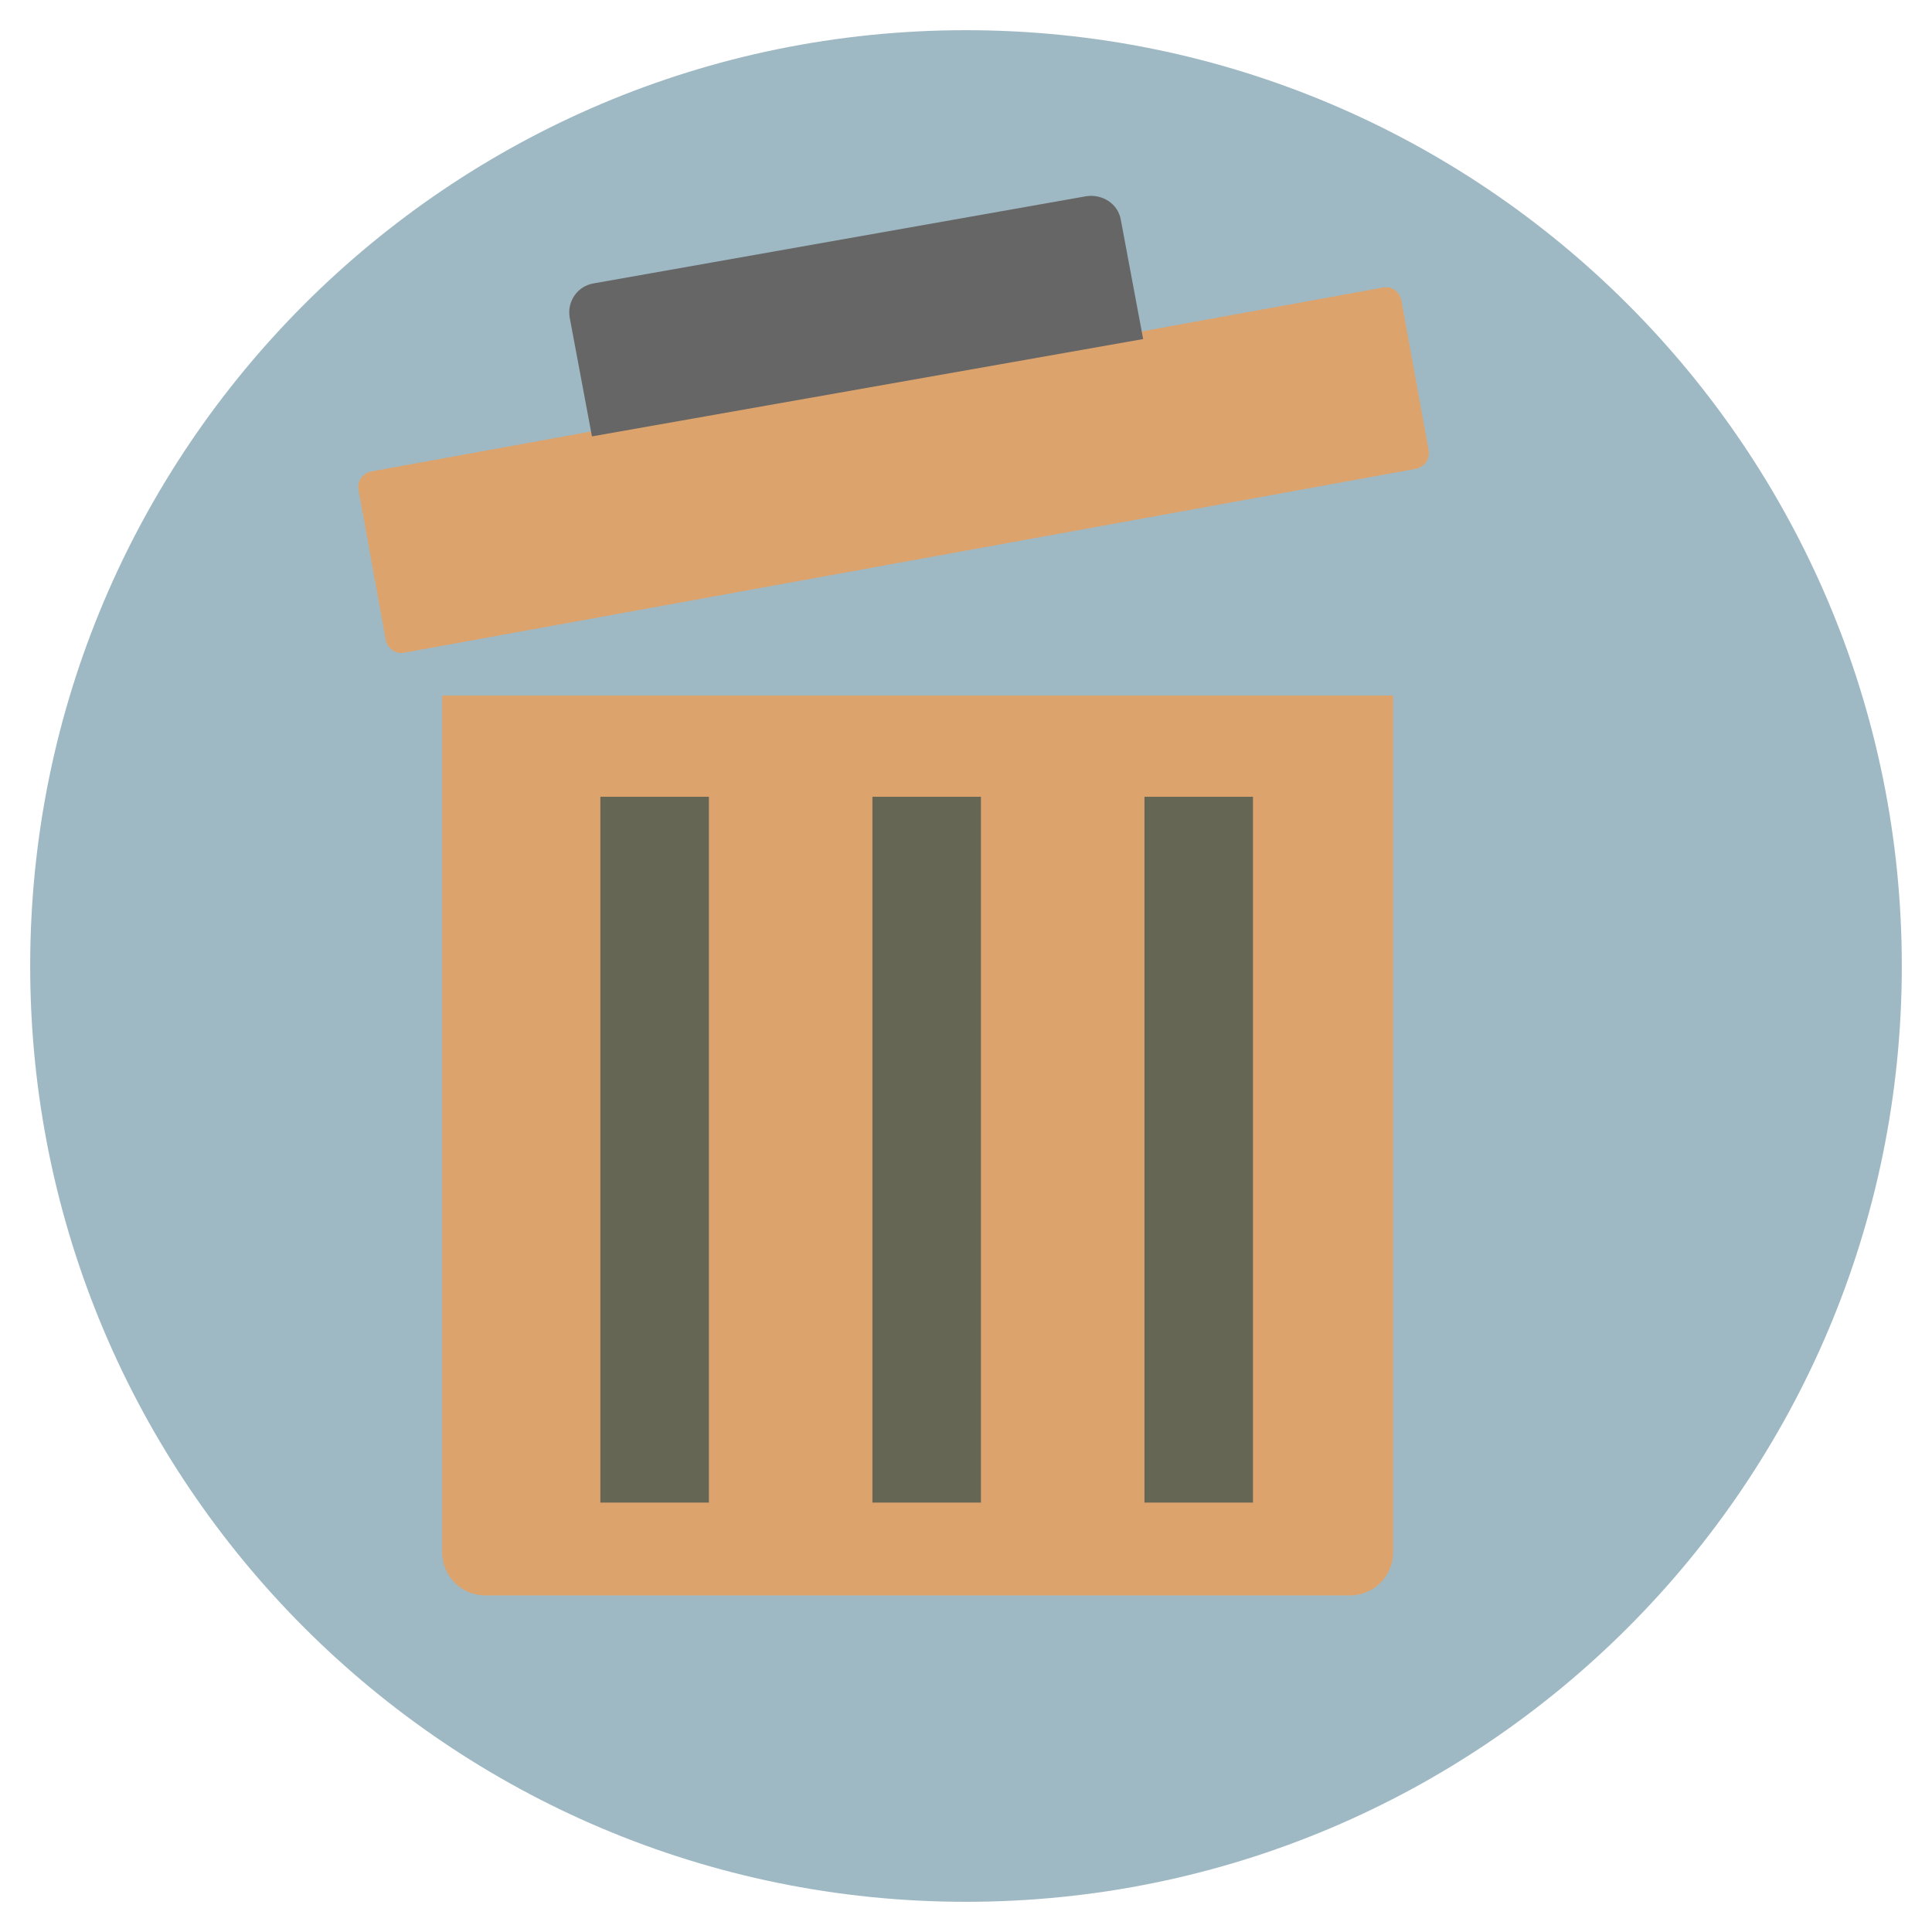
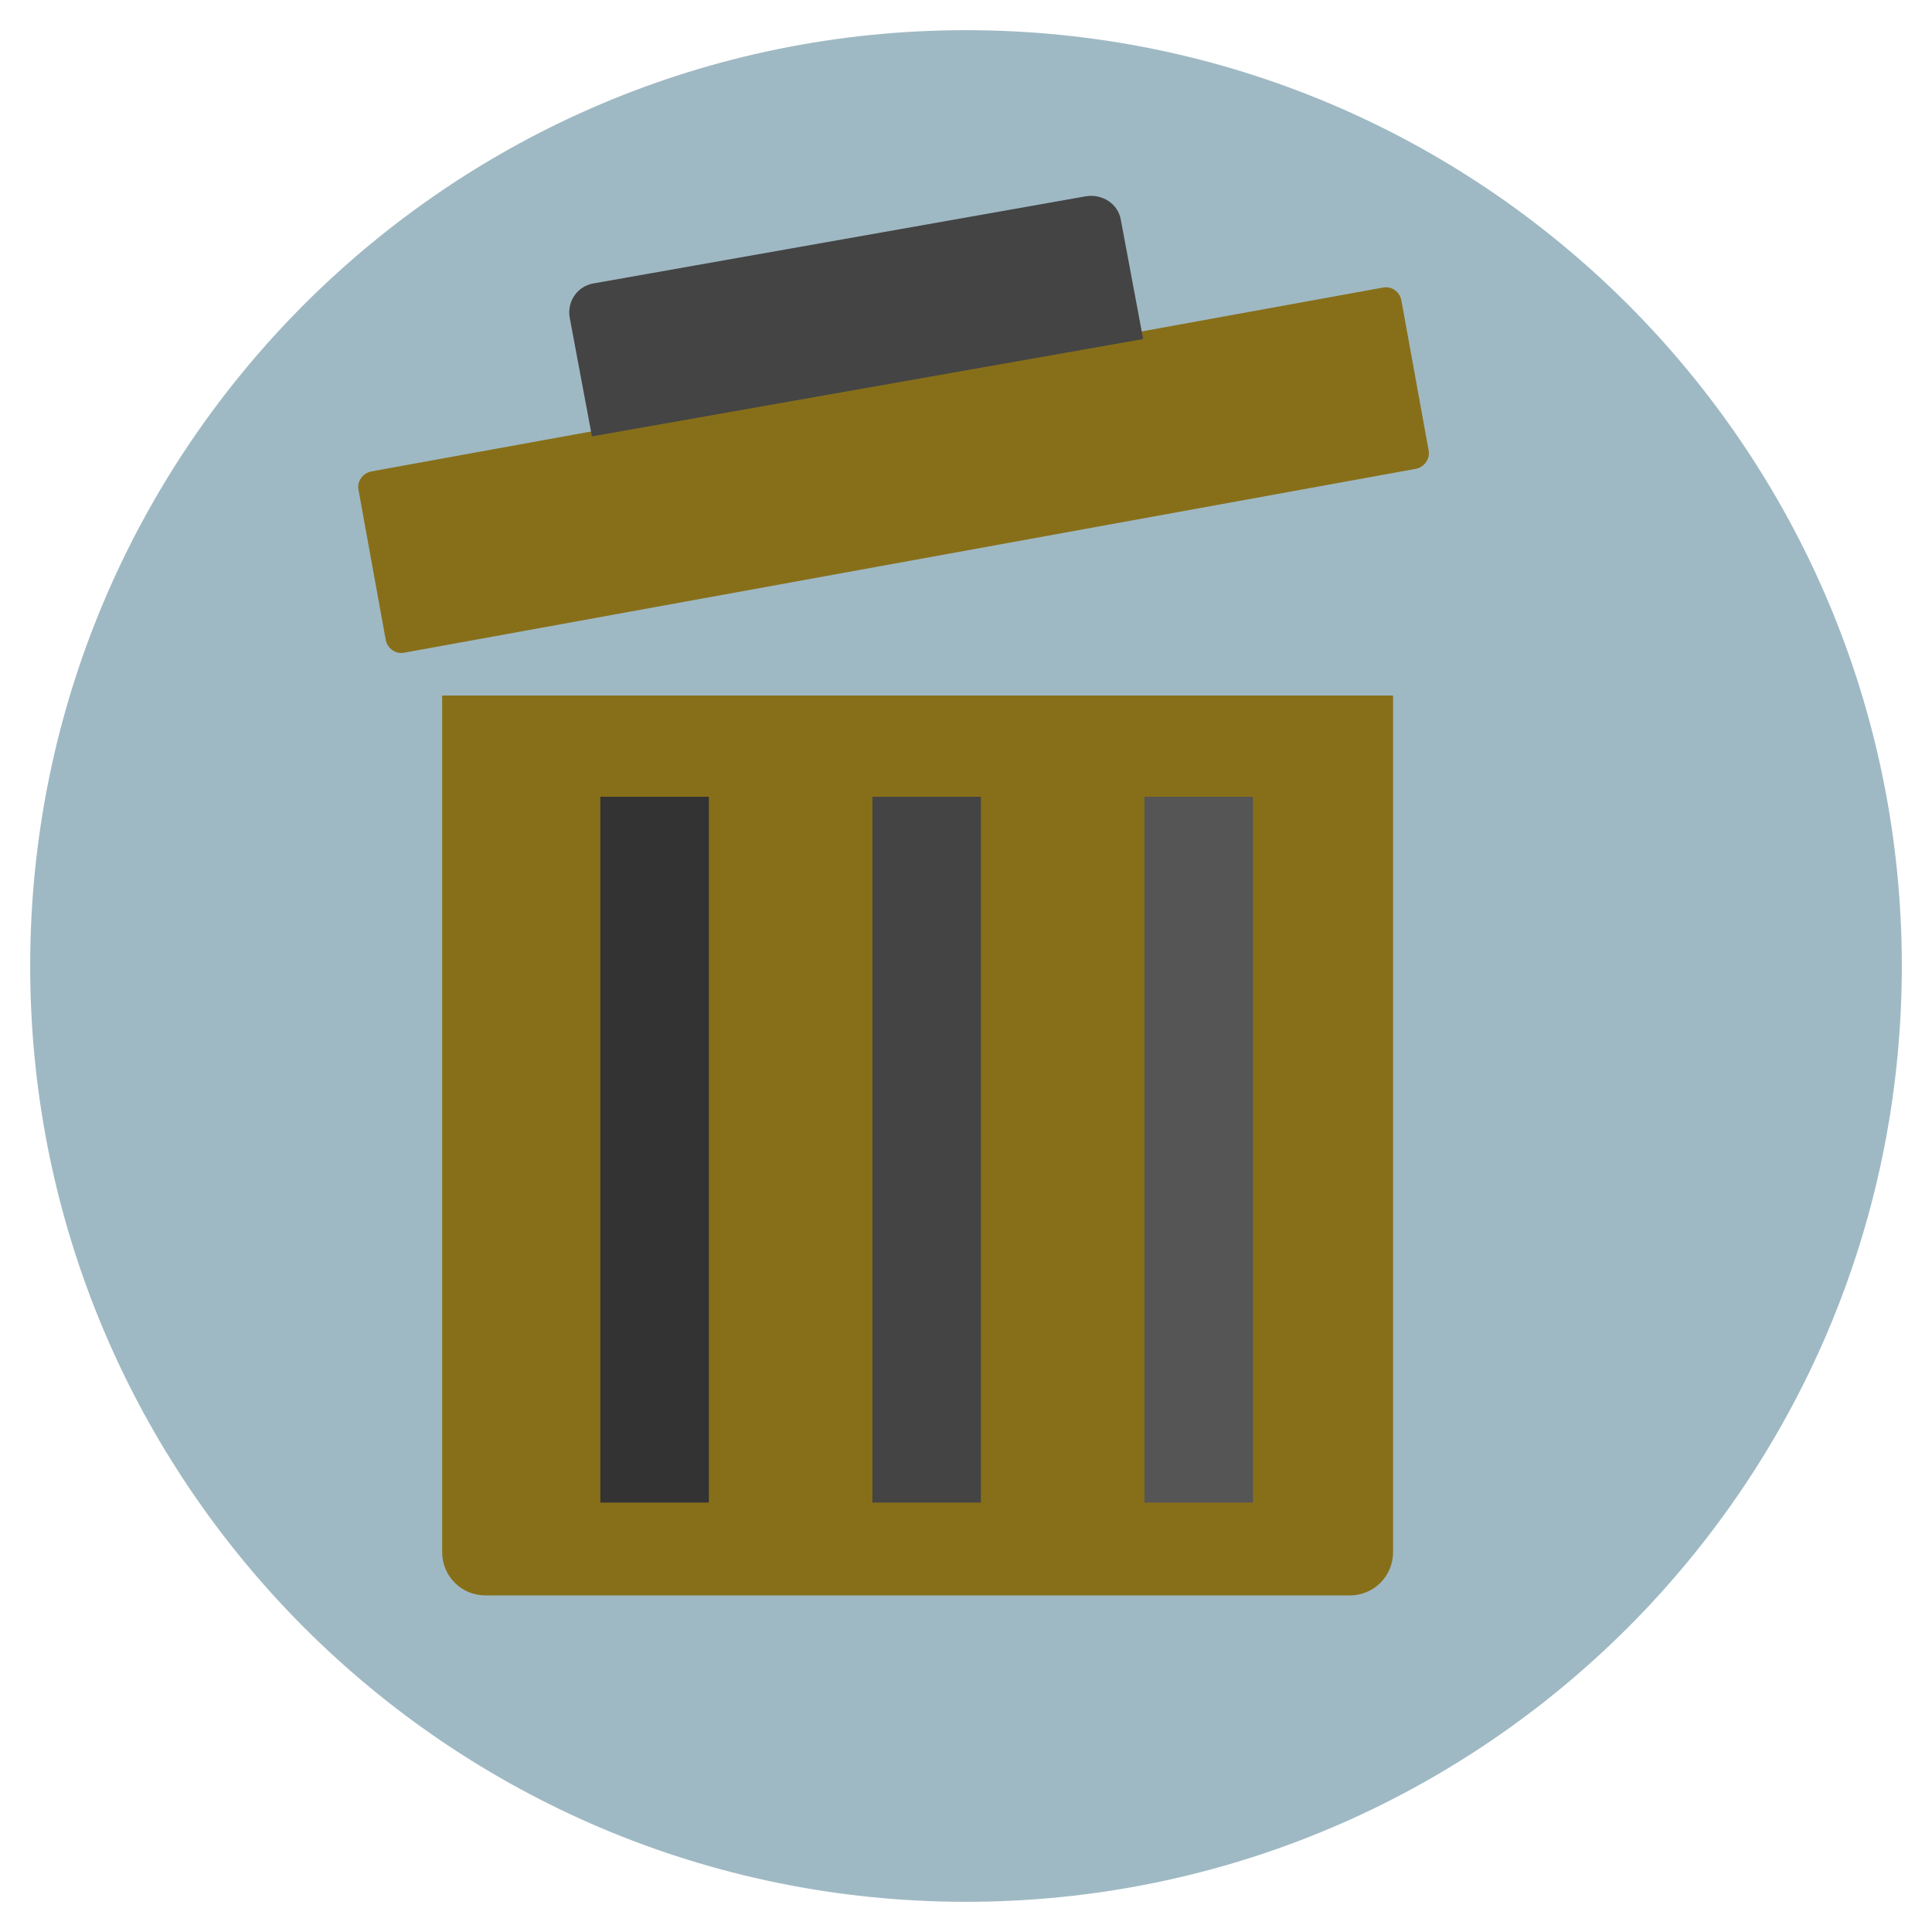
<svg xmlns="http://www.w3.org/2000/svg" width="100%" height="100%" viewBox="0 0 128 128">
  <g>
    <circle cx="64" cy="64" r="62" fill="#9fb9c4" id="svg_1" />
    <g id="svg_2">
-       <path d="m29.294,46.08l0,56.756c0,1.585 1.275,2.864 2.855,2.864l57.29,0c1.58,0 2.855,-1.279 2.855,-2.864l0,-56.756l-62.999,0z" fill="#dda36c" id="svg_3" />
-       <path d="m91.628,19.051l-67.018,12.18c-0.582,0.111 -0.97,0.667 -0.859,1.224l1.802,9.927c0.111,0.584 0.665,0.973 1.22,0.862l67.018,-12.18c0.582,-0.111 0.97,-0.667 0.859,-1.224l-1.802,-9.927c-0.111,-0.584 -0.637,-0.973 -1.22,-0.862z" fill="#dda36c" id="svg_4" />
+       <path d="m29.294,46.08l0,56.756c0,1.585 1.275,2.864 2.855,2.864l57.29,0c1.58,0 2.855,-1.279 2.855,-2.864l0,-56.756l-62.999,0z" fill="#876F1A" id="svg_3" />
+       <path d="m91.628,19.051l-67.018,12.18c-0.582,0.111 -0.97,0.667 -0.859,1.224l1.802,9.927c0.111,0.584 0.665,0.973 1.22,0.862l67.018,-12.18c0.582,-0.111 0.97,-0.667 0.859,-1.224l-1.802,-9.927c-0.111,-0.584 -0.637,-0.973 -1.22,-0.862z" fill="#876F1A" id="svg_4" />
    </g>
-     <path d="m71.955,13.002l-32.606,5.77c-1.087,0.17 -1.782,1.188 -1.609,2.249l1.478,7.891l36.519,-6.449l-1.478,-7.891c-0.174,-1.061 -1.217,-1.74 -2.304,-1.57z" fill="#666666" id="svg_5" />
+     <path d="m71.955,13.002l-32.606,5.77c-1.087,0.17 -1.782,1.188 -1.609,2.249l1.478,7.891l36.519,-6.449l-1.478,-7.891c-0.174,-1.061 -1.217,-1.74 -2.304,-1.57z" fill="#444" id="svg_5" />
    <g id="svg_6">
-       <rect x="39.775" y="52.788" width="7.19" height="46.762" fill="#665" id="svg_7" />
-       <rect x="57.799" y="52.788" width="7.19" height="46.762" fill="#665" id="svg_8" />
-       <rect x="75.823" y="52.788" width="7.19" height="46.762" fill="#665" id="svg_9" />
+       <rect x="39.775" y="52.788" width="7.19" height="46.762" fill="#333" id="svg_7" />
+       <rect x="57.799" y="52.788" width="7.19" height="46.762" fill="#444" id="svg_8" />
+       <rect x="75.823" y="52.788" width="7.19" height="46.762" fill="#555" id="svg_9" />
    </g>
  </g>
</svg>
